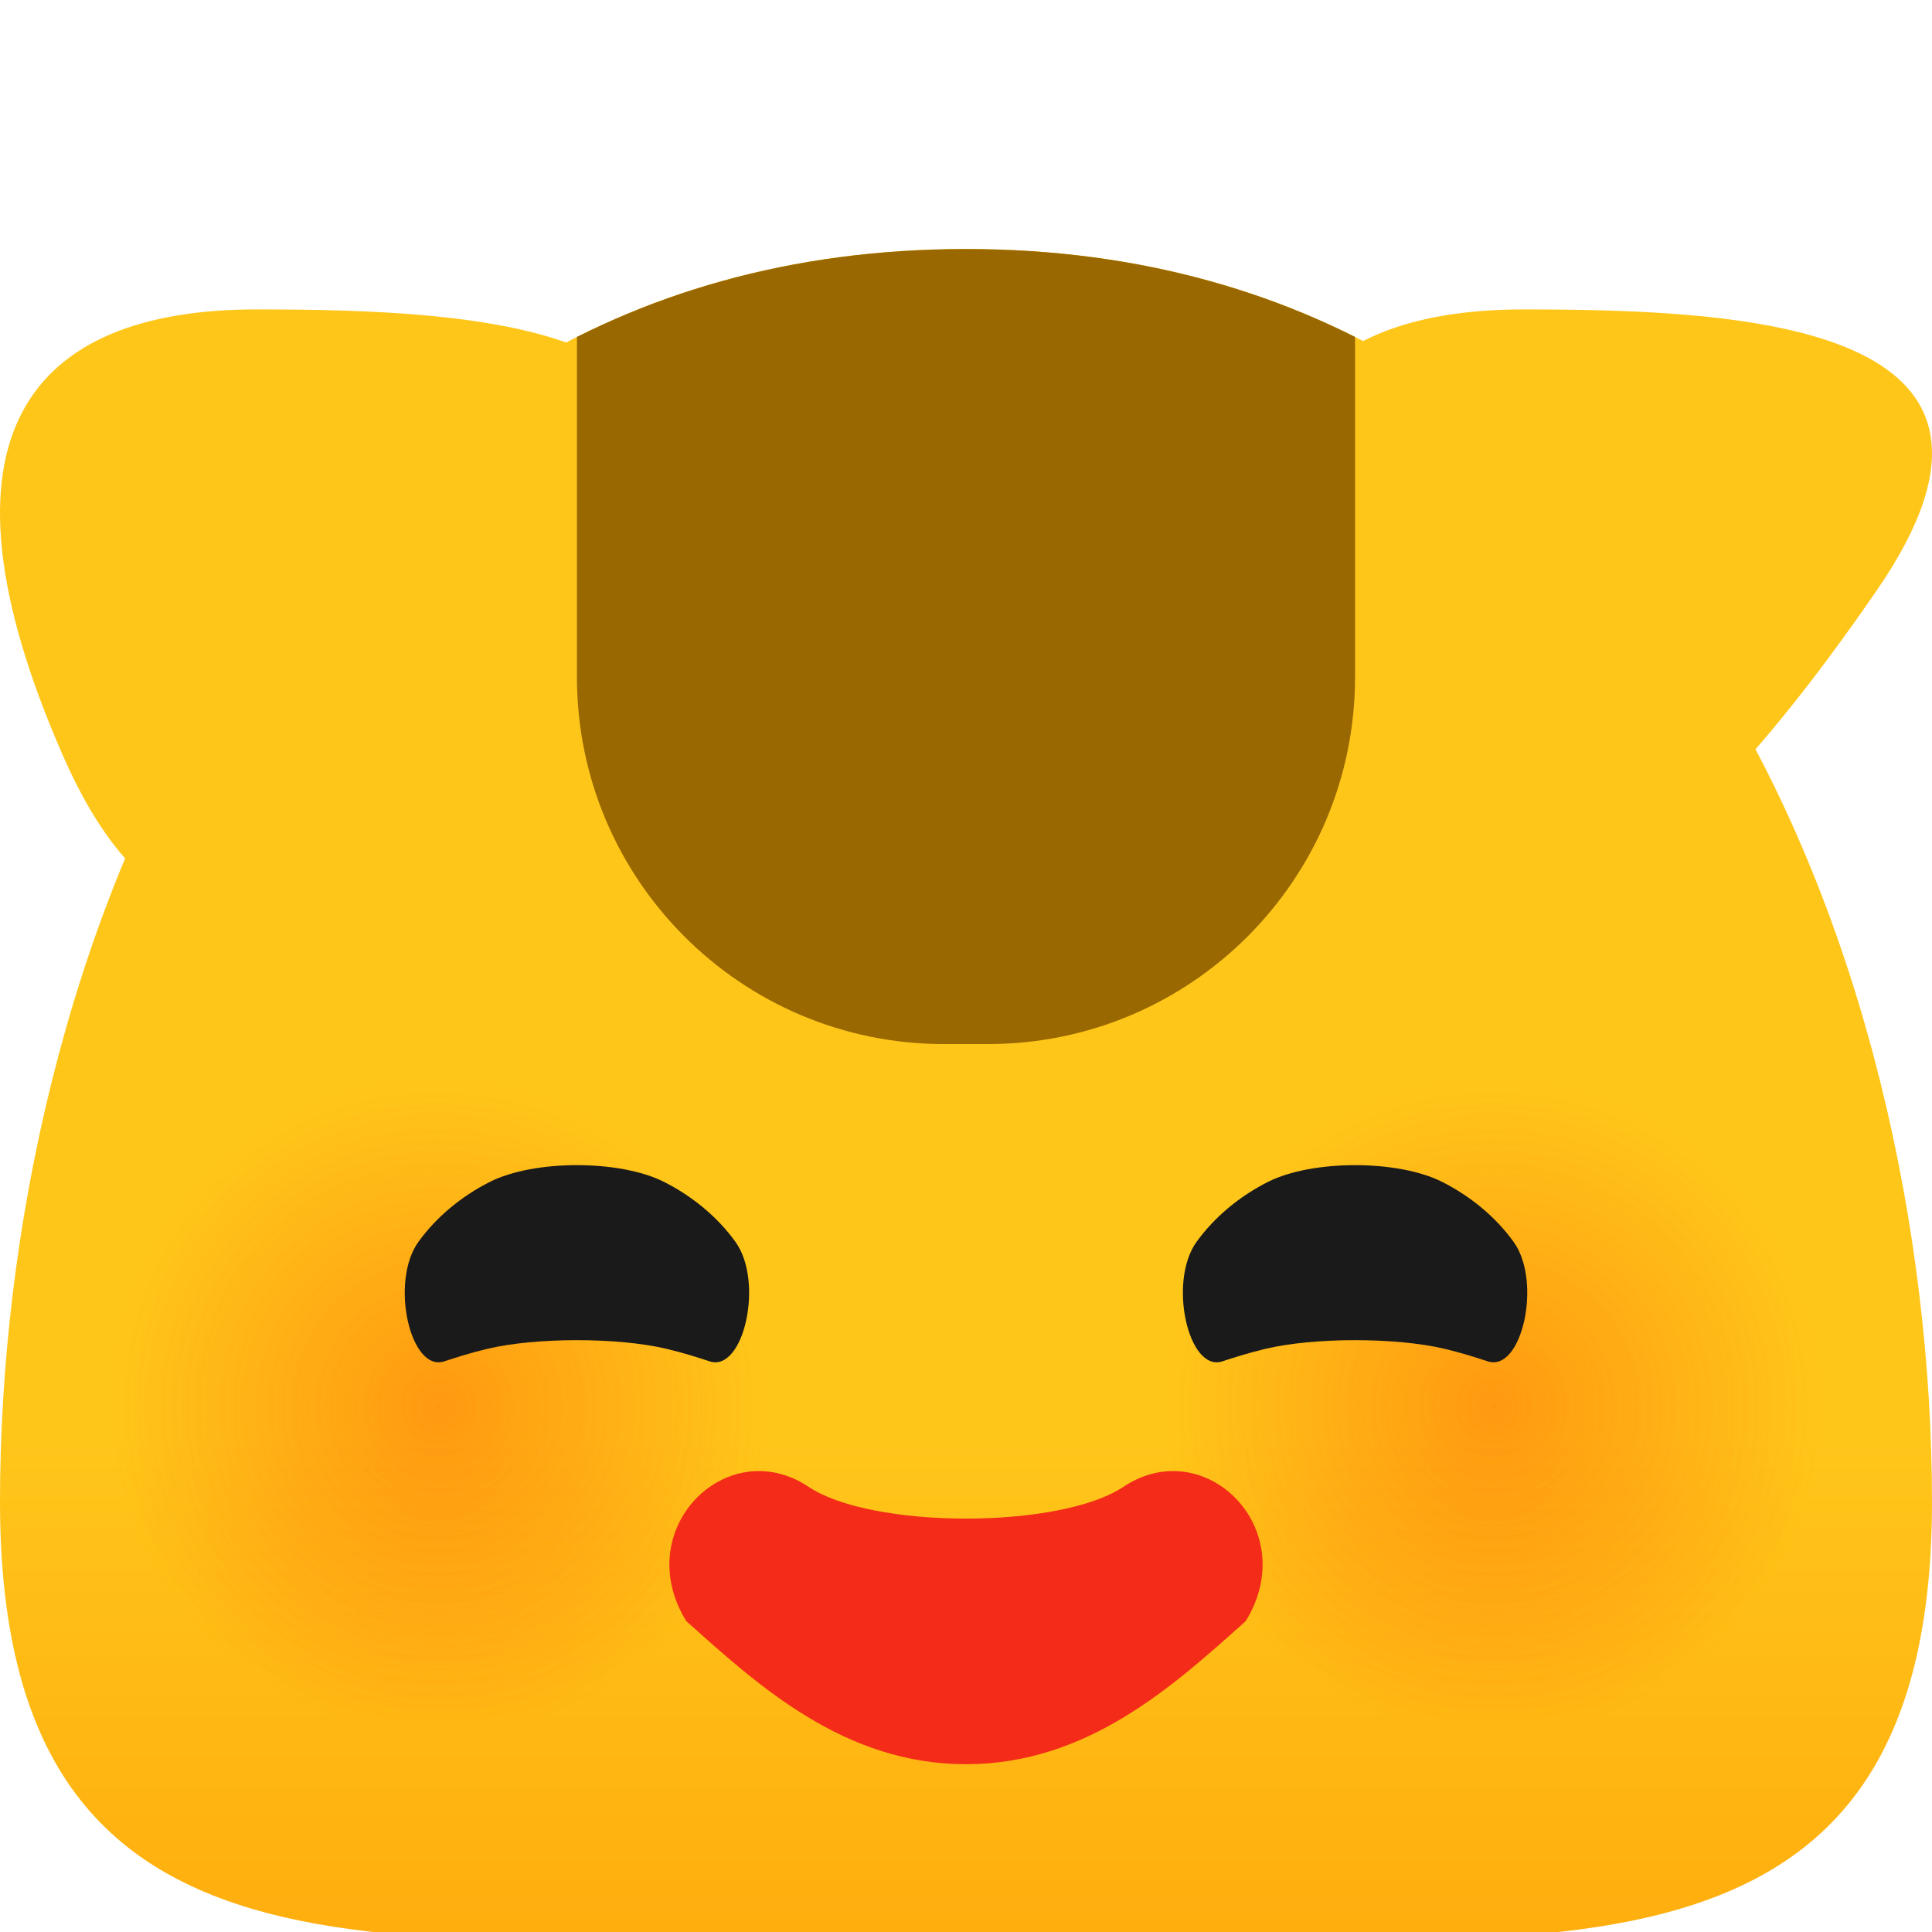
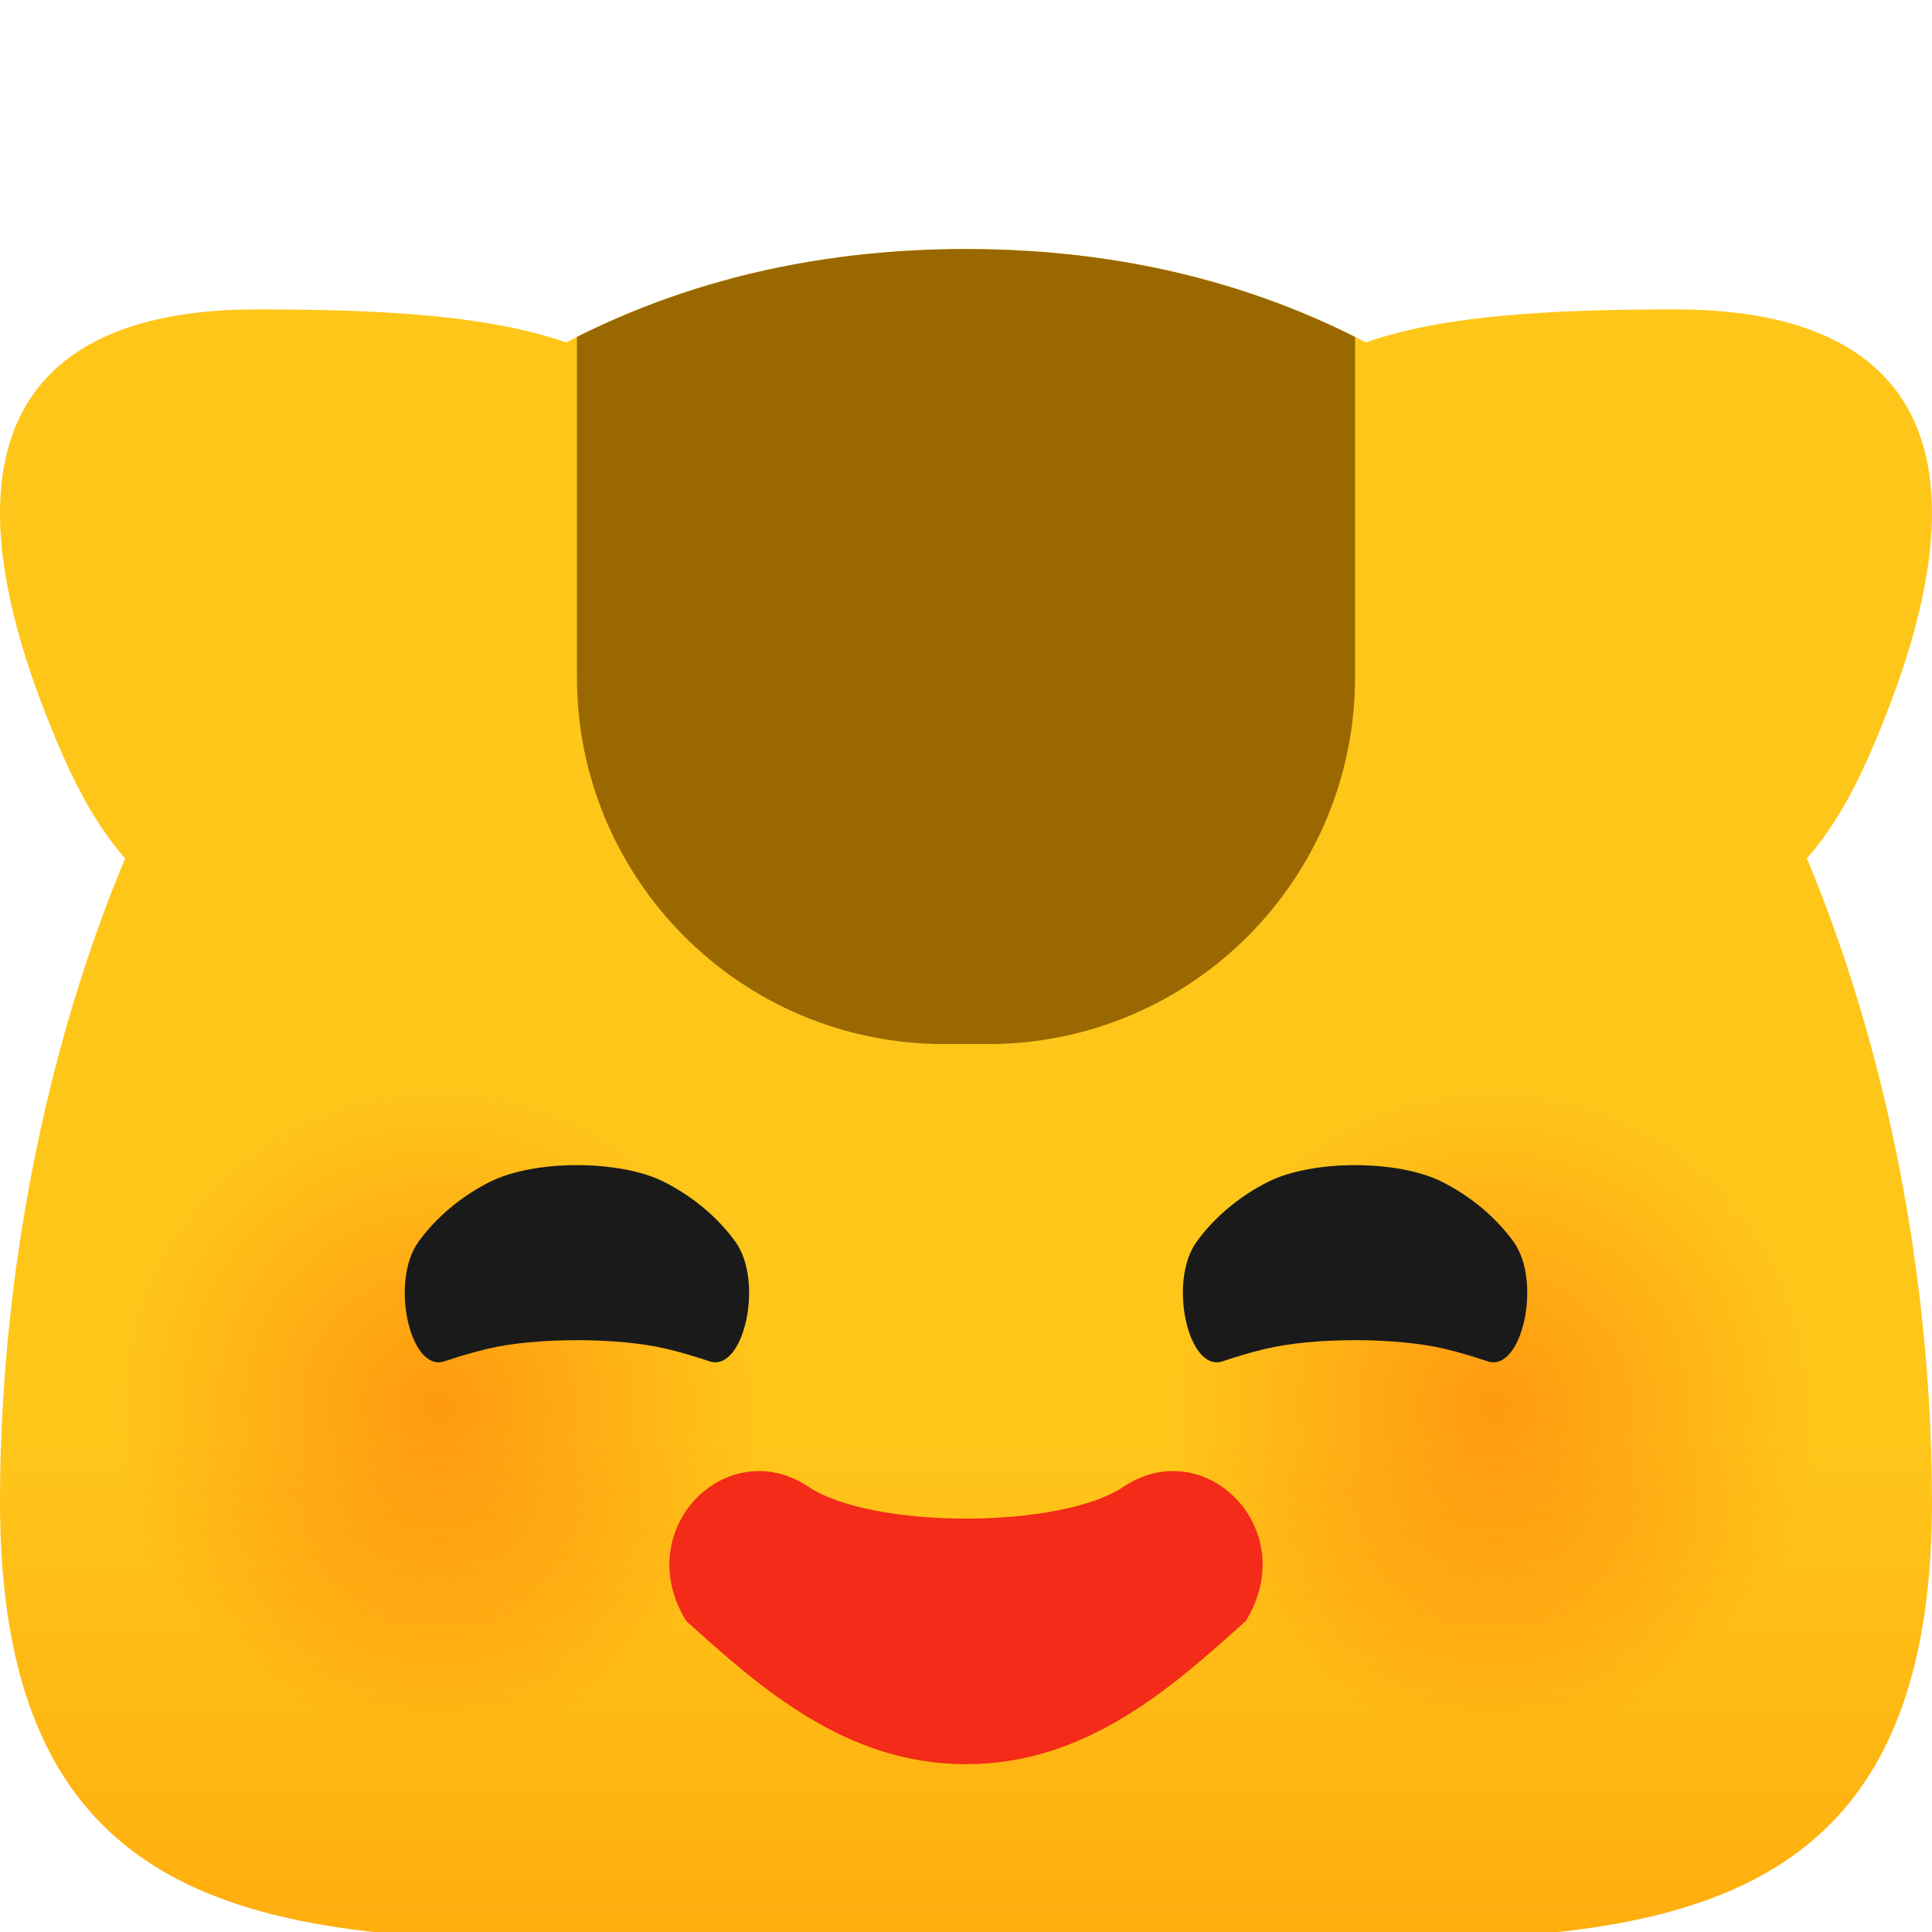
<svg xmlns="http://www.w3.org/2000/svg" xmlns:xlink="http://www.w3.org/1999/xlink" width="512" height="512" viewBox="0 0 135.467 135.467" version="1.1" id="svg5">
  <defs id="defs2">
-     <linearGradient id="linearGradient7258">
-       <stop style="stop-color:#ffae0e;stop-opacity:1;" offset="0" id="stop7254" />
-       <stop style="stop-color:#ffc61a;stop-opacity:1;" offset="0.294" id="stop7256" />
-     </linearGradient>
    <linearGradient id="linearGradient4142">
      <stop style="stop-color:#f34e18;stop-opacity:0.35;" offset="0" id="stop4138" />
      <stop style="stop-color:#f34e18;stop-opacity:0;" offset="1" id="stop4140" />
    </linearGradient>
    <clipPath clipPathUnits="userSpaceOnUse" id="clipPath1338">
      <rect style="fill:#b46900;fill-opacity:1;stroke-width:1;stroke-linecap:round;stroke-linejoin:round;paint-order:markers stroke fill" id="rect1340" width="54.561" height="75.945" x="-64.266" y="-70.042" ry="25.741" />
    </clipPath>
    <radialGradient xlink:href="#linearGradient4142" id="radialGradient4200" cx="30.746" cy="98.631" fx="30.746" fy="98.631" r="14.414" gradientUnits="userSpaceOnUse" gradientTransform="matrix(1.593459,0,0,1.593459,-18.24657,-58.53351)" />
    <radialGradient xlink:href="#linearGradient4142" id="radialGradient4200-2" cx="30.746" cy="98.631" fx="30.746" fy="98.631" r="14.414" gradientUnits="userSpaceOnUse" gradientTransform="matrix(1.593459,0,0,1.593459,55.72784,-58.53351)" />
    <linearGradient xlink:href="#linearGradient7258" id="linearGradient7260" x1="67.733" y1="135.467" x2="67.733" y2="17.462" gradientUnits="userSpaceOnUse" />
+     <linearGradient id="linearGradient7258">
+       <stop style="stop-color:#ffae0e;stop-opacity:1;" offset="0" id="stop7254" />
+       <stop style="stop-color:#ffc61a;stop-opacity:1;" offset="0.294" id="stop7256" />
+     </linearGradient>
  </defs>
  <g id="layer1">
-     <g id="g530" style="fill:#ffbc32;fill-opacity:1">
-       <path id="path286" style="fill:url(#linearGradient7260);stroke-linecap:round;stroke-linejoin:round;paint-order:markers stroke fill;fill-opacity:1" d="m 135.467,105.304 c 0,37.408 -30.325,30.163 -67.733,30.163 C 30.325,135.467 0,142.712 0,105.304 0,67.896 18.349,17.462 67.733,17.462 c 49.384,0 67.733,50.434 67.733,87.842 z" />
-       <path id="path385" style="fill:#ffc61a;stroke-width:1.524;stroke-linecap:round;stroke-linejoin:round;paint-order:markers stroke fill;fill-opacity:1" d="M 42.745,41.393 C 29.947,59.988 14.252,75.468 4.409,52.977 -5.435,30.487 2.127,21.696 17.964,21.696 c 15.837,0 37.58,1.103 24.781,19.697 z" />
-       <path id="path385-3" style="fill:#ffc61a;stroke-width:1.524;stroke-linecap:round;stroke-linejoin:round;paint-order:markers stroke fill;fill-opacity:1" d="M 131.599,41.393 C 118.8,59.988 103.105,75.468 93.262,52.977 83.419,30.487 90.981,21.696 106.817,21.696 c 15.837,0 37.58,1.103 24.781,19.697 z" />
+     <g id="g365">
+       <path id="path286" style="fill:url(#linearGradient7260);fill-opacity:1;stroke-linecap:round;stroke-linejoin:round;paint-order:markers stroke fill" d="m 135.467,105.304 c 0,37.408 -30.325,30.163 -67.733,30.163 C 30.325,135.467 0,142.712 0,105.304 0,67.896 18.349,17.462 67.733,17.462 c 49.384,0 67.733,50.434 67.733,87.842 z" />
+       <path id="path385" style="fill:#ffc61a;fill-opacity:1;stroke-width:1.524;stroke-linecap:round;stroke-linejoin:round;paint-order:markers stroke fill" d="M 42.745,41.393 C 29.947,59.988 14.252,75.468 4.409,52.977 -5.435,30.487 2.127,21.696 17.964,21.696 c 15.837,0 37.58,1.103 24.781,19.697 z" />
+       <path id="path385-3" style="fill:#ffc61a;fill-opacity:1;stroke-width:1.524;stroke-linecap:round;stroke-linejoin:round;paint-order:markers stroke fill" d="m 92.722,41.393 c 12.798,18.595 28.493,34.075 38.337,11.584 9.843,-22.49 2.281,-31.282 -13.555,-31.282 -15.837,0 -37.58,1.103 -24.781,19.697 z" />
    </g>
    <circle style="mix-blend-mode:color-burn;fill:url(#radialGradient4200);fill-opacity:1;stroke:none;stroke-width:6;stroke-linecap:round;stroke-linejoin:round;stroke-dasharray:none;stroke-opacity:1;paint-order:markers stroke fill" id="path4136" cx="30.746" cy="98.631" r="22.968" />
    <circle style="mix-blend-mode:color-burn;fill:url(#radialGradient4200-2);fill-opacity:1;stroke:none;stroke-width:6;stroke-linecap:round;stroke-linejoin:round;stroke-dasharray:none;stroke-opacity:1;paint-order:markers stroke fill" id="path4136-2" cx="104.721" cy="98.631" r="22.968" />
    <path id="path286-7" style="fill:#9a6800;fill-opacity:1;stroke-linecap:round;stroke-linejoin:round;paint-order:markers stroke fill" d="m 30.748,37.999 c 0,37.408 -30.325,30.163 -67.733,30.163 -37.408,0 -67.733,7.246 -67.733,-30.163 0,-37.408 18.349,-87.842 67.733,-87.842 49.384,0 67.733,50.434 67.733,87.842 z" clip-path="url(#clipPath1338)" transform="translate(104.7183,67.30482)" />
    <path id="path1394-6-0-9-3" style="fill:#1a1a1a;stroke-width:1.409;stroke-linecap:round;stroke-linejoin:round;paint-order:markers stroke fill" d="m 49.759,95.455 c -0.833,-0.273 -1.829,-0.593 -3.013,-0.876 -3.403,-0.813 -9.183,-0.813 -12.586,3.9e-5 -1.184,0.283 -2.18,0.604 -3.013,0.876 -2.384,0.78 -3.827,-5.579 -1.81,-8.378 1.26,-1.747 3.019,-3.201 5.008,-4.205 3.102,-1.567 9.115,-1.567 12.217,-8e-6 1.988,1.004 3.748,2.457 5.008,4.205 2.017,2.798 0.574,9.158 -1.81,8.378 z" />
    <path id="path1394-6-0-9-3-8" style="fill:#1a1a1a;stroke-width:1.409;stroke-linecap:round;stroke-linejoin:round;paint-order:markers stroke fill" d="m 104.32,95.455 c -0.833,-0.273 -1.829,-0.593 -3.013,-0.876 -3.403,-0.813 -9.183,-0.813 -12.586,3.8e-5 -1.184,0.283 -2.18,0.604 -3.013,0.876 -2.384,0.78 -3.827,-5.579 -1.81,-8.378 1.26,-1.747 3.019,-3.201 5.008,-4.205 3.102,-1.567 9.115,-1.567 12.217,-5e-6 1.988,1.004 3.748,2.457 5.008,4.205 2.017,2.798 0.574,9.158 -1.81,8.378 z" />
    <path style="color:#000000;fill:#f32b18;stroke-width:1.59;stroke-linecap:round;stroke-linejoin:round;-inkscape-stroke:none;paint-order:markers stroke fill" d="m 48.114,113.661 c 5.092,4.566 11.103,10.04 19.617,10.04 8.515,0 14.528,-5.474 19.621,-10.04 3.94,-6.416 -2.791,-13.147 -8.49,-9.469 -4.398,3.052 -17.86,3.052 -22.257,0 -5.699,-3.679 -12.43,3.052 -8.49,9.469 z" id="path1721" />
  </g>
</svg>
